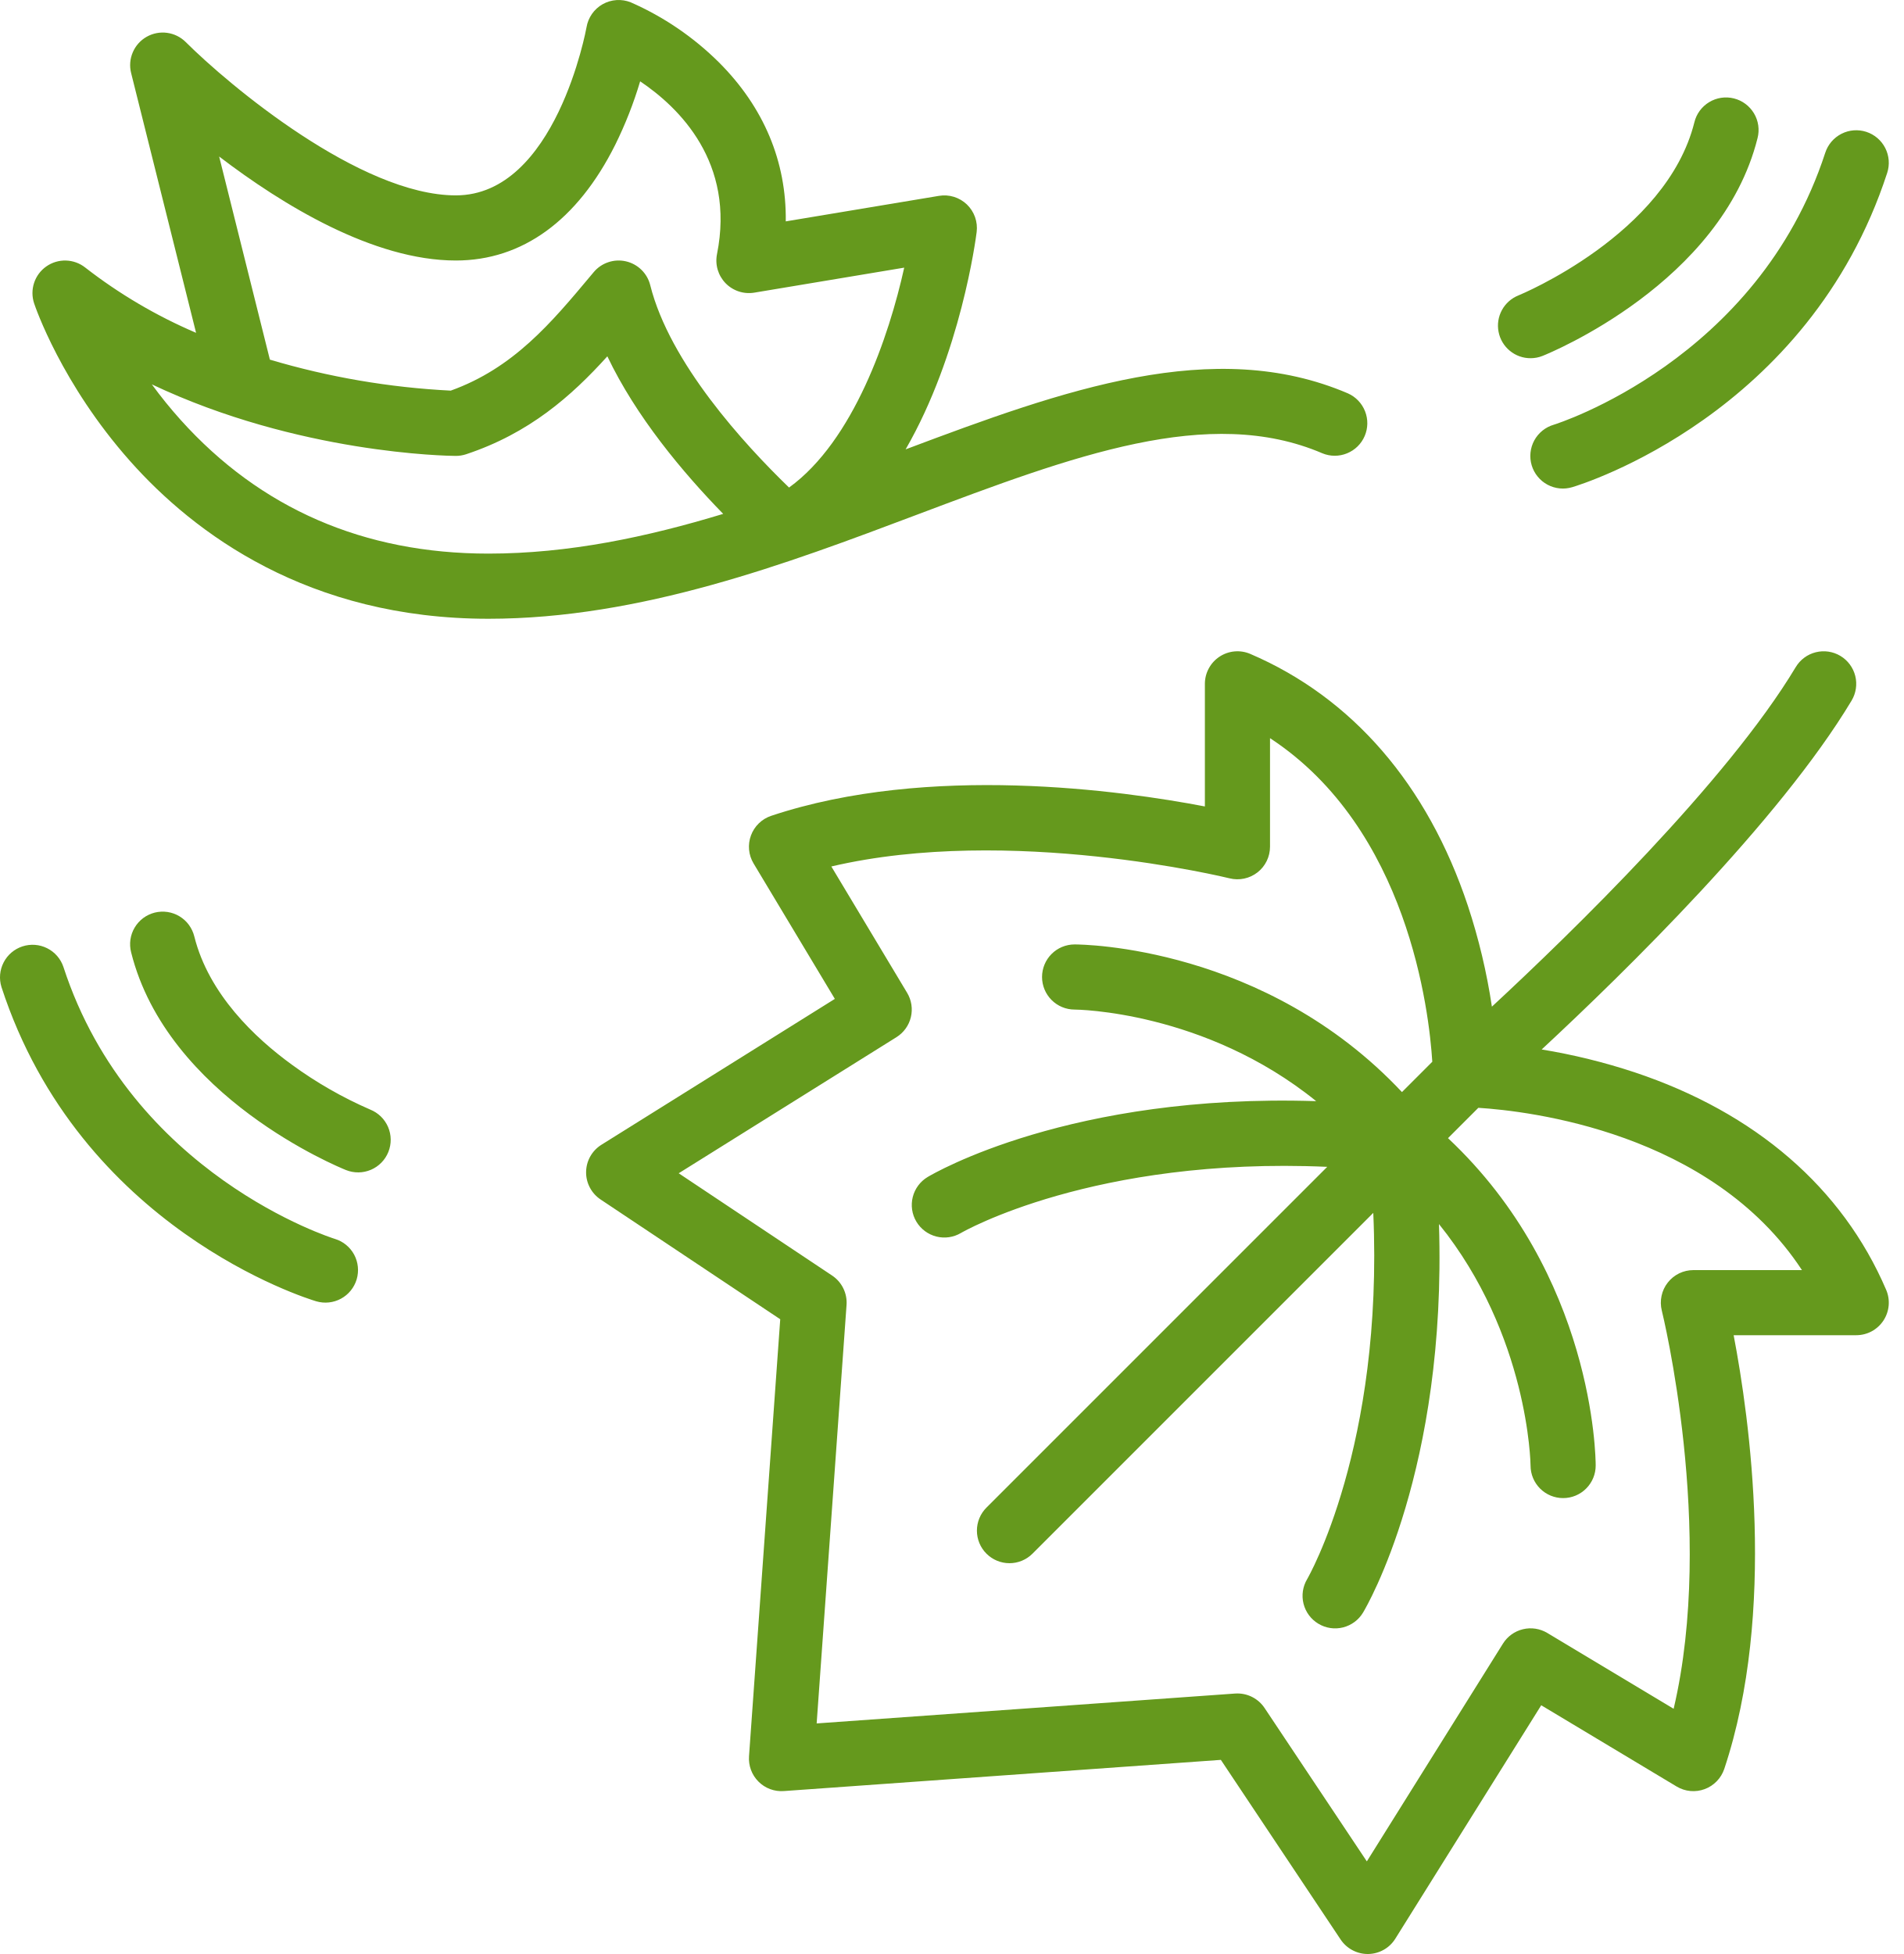
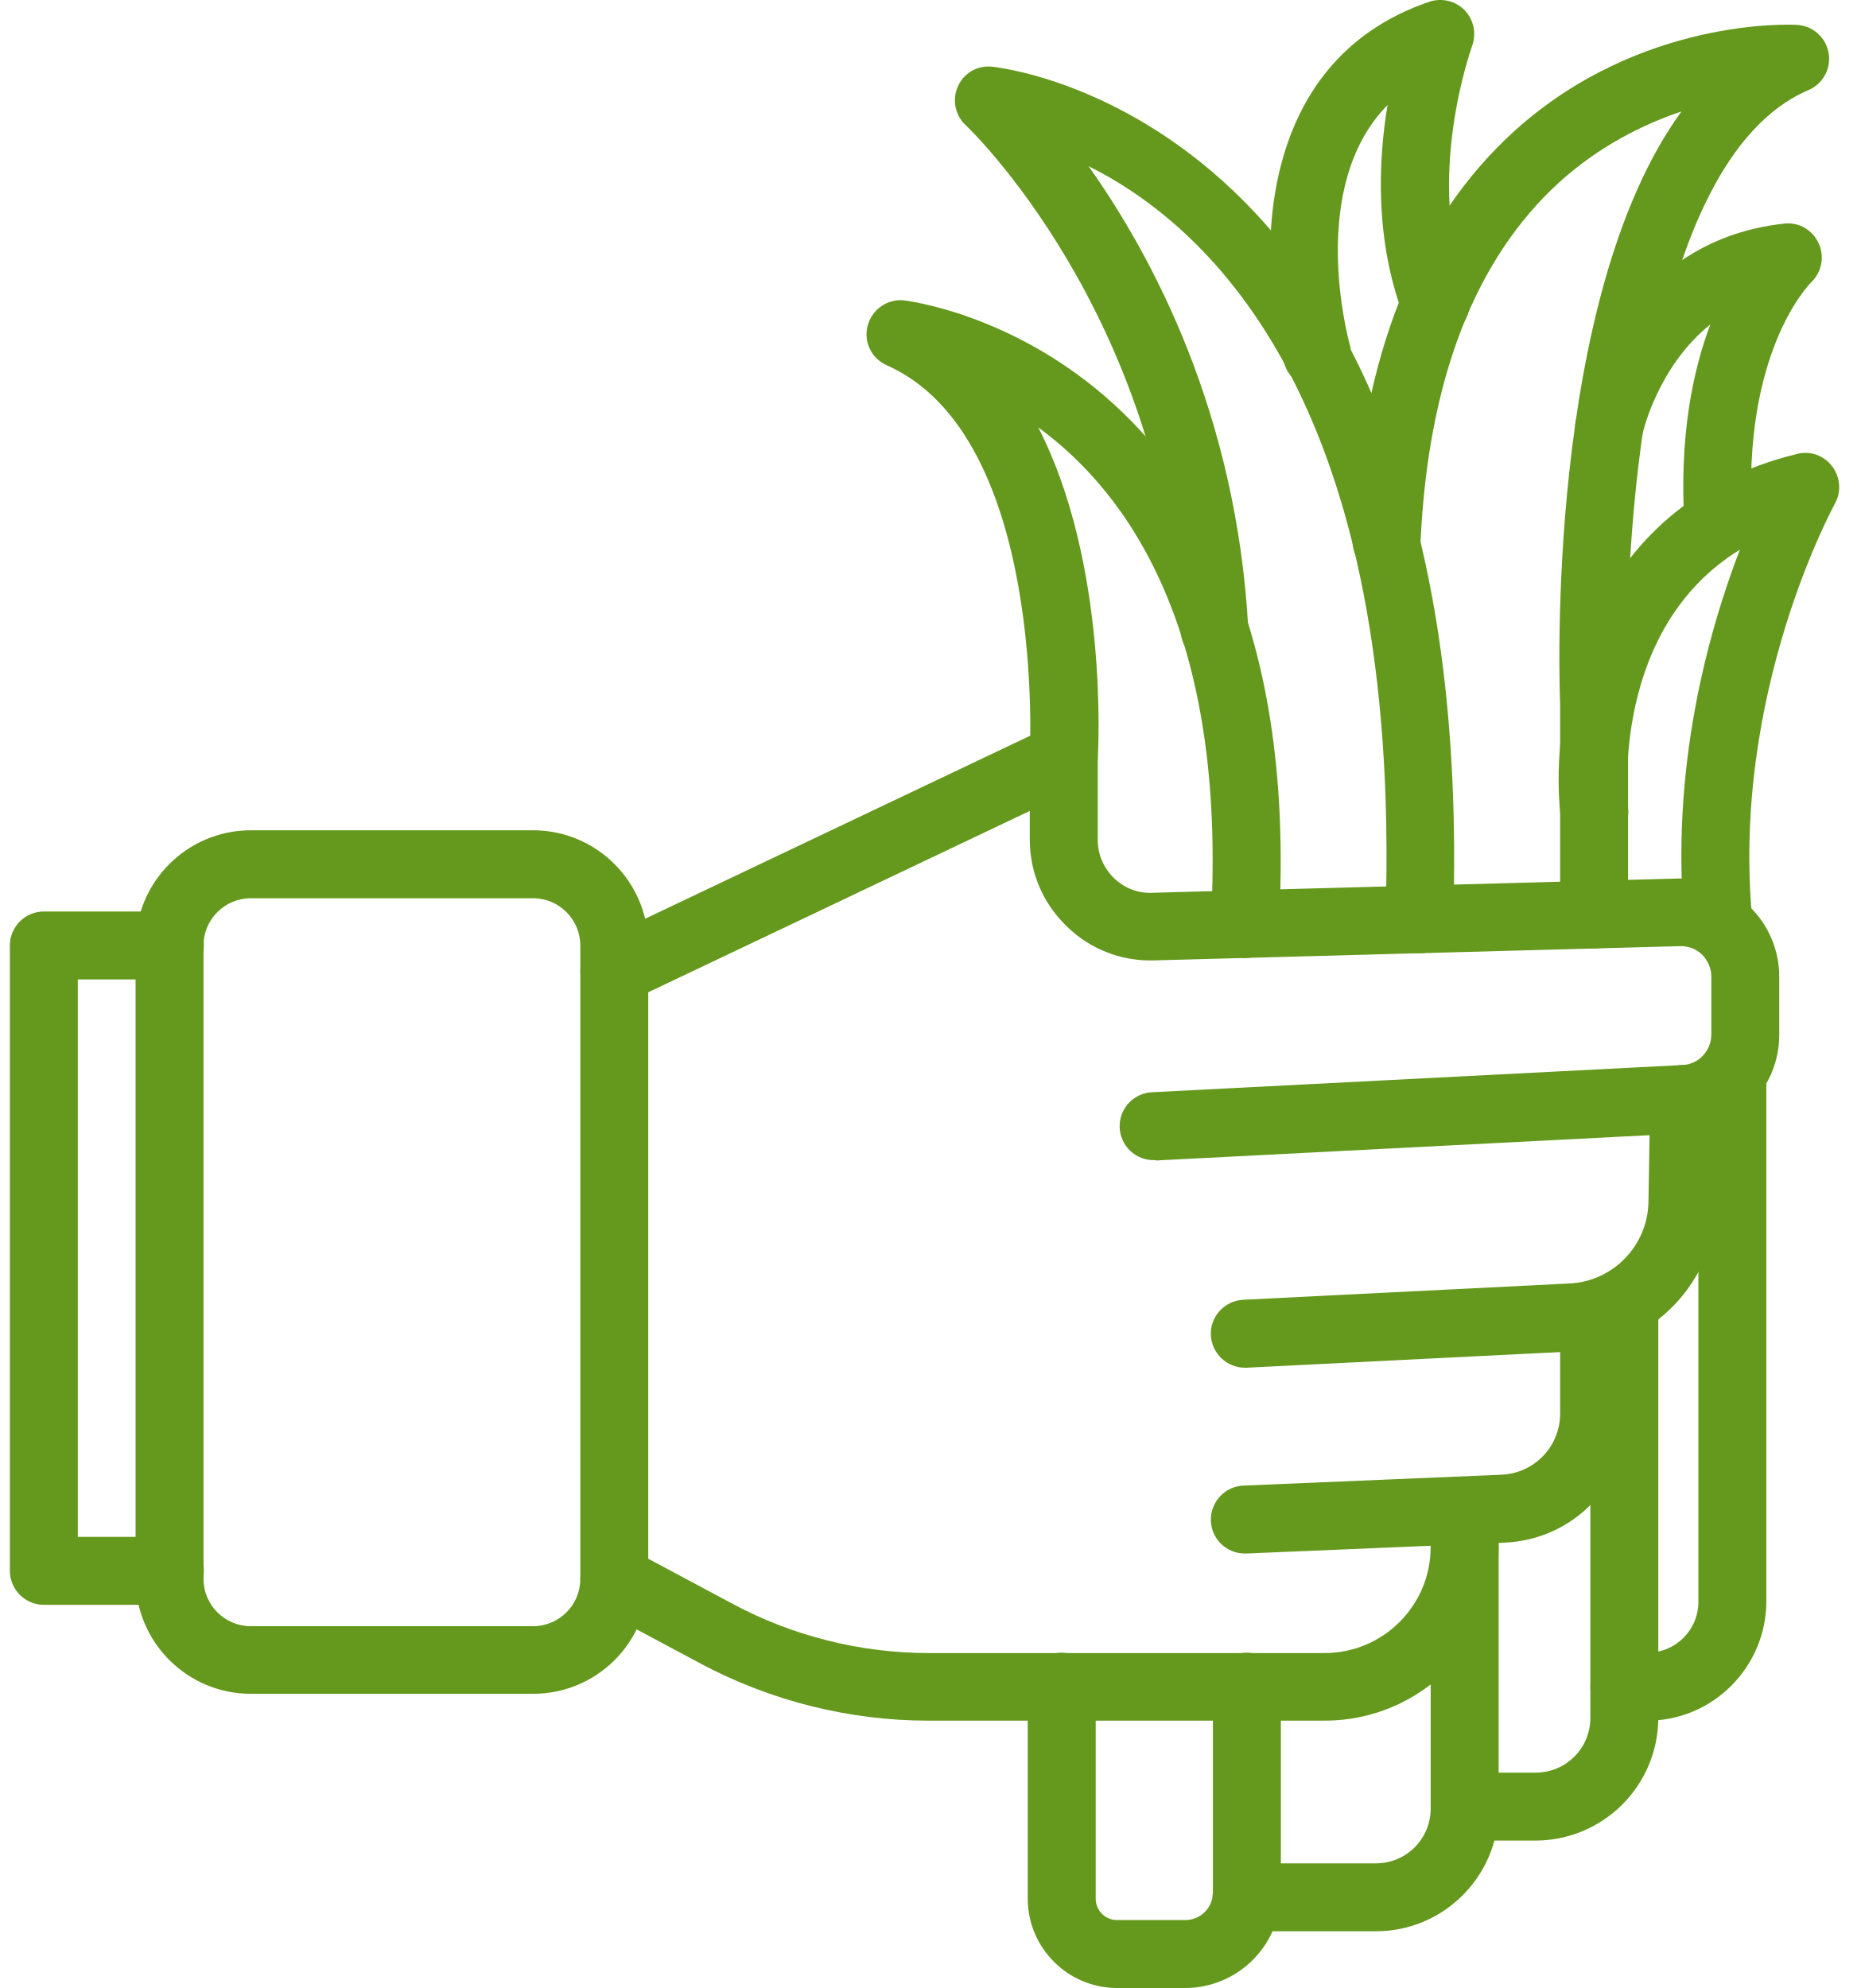
- <svg xmlns="http://www.w3.org/2000/svg" width="76" height="78" viewBox="0 0 76 78" fill="none">
-   <path d="M36.589 20.551C42.851 18.192 48.258 16.155 52.784 18.094C53.1 18.225 53.455 18.226 53.771 18.096C54.088 17.967 54.341 17.719 54.475 17.405C54.61 17.09 54.615 16.736 54.49 16.418C54.365 16.099 54.12 15.843 53.808 15.704C48.455 13.41 42.477 15.557 36.15 17.938C38.349 14.13 38.951 9.54 38.986 9.261C39.011 9.06 38.988 8.856 38.921 8.665C38.853 8.475 38.742 8.302 38.596 8.162C38.45 8.022 38.273 7.918 38.08 7.858C37.886 7.798 37.681 7.785 37.482 7.818L31.366 8.837C31.396 6.451 30.492 4.284 28.702 2.493C27.685 1.483 26.491 0.669 25.178 0.093C24.998 0.021 24.803 -0.01 24.61 0.003C24.416 0.016 24.227 0.072 24.058 0.167C23.889 0.262 23.743 0.394 23.631 0.554C23.52 0.713 23.445 0.895 23.413 1.086C23.402 1.153 22.183 7.799 18.196 7.799C14.381 7.799 9.12 3.382 7.415 1.68C7.214 1.479 6.952 1.349 6.67 1.311C6.389 1.273 6.102 1.328 5.855 1.468C5.607 1.608 5.413 1.825 5.301 2.087C5.188 2.348 5.165 2.639 5.234 2.915L7.827 13.286C6.246 12.61 4.758 11.734 3.401 10.679C3.181 10.505 2.911 10.408 2.632 10.4C2.352 10.392 2.077 10.475 1.848 10.636C1.619 10.796 1.448 11.027 1.361 11.292C1.273 11.558 1.274 11.845 1.362 12.11C1.405 12.24 2.453 15.324 5.199 18.413C7.748 21.281 12.298 24.7 19.496 24.7C25.58 24.7 31.429 22.496 36.589 20.551ZM18.196 10.399C20.848 10.399 23.048 8.802 24.558 5.781C24.961 4.966 25.294 4.118 25.553 3.247C27.107 4.29 29.354 6.481 28.621 10.144C28.58 10.351 28.589 10.564 28.648 10.766C28.708 10.968 28.815 11.152 28.962 11.304C29.108 11.455 29.289 11.568 29.489 11.634C29.689 11.7 29.902 11.716 30.109 11.682L36.094 10.684C35.486 13.433 34.069 17.601 31.497 19.462C29.701 17.725 26.732 14.484 25.956 11.384C25.898 11.151 25.777 10.939 25.605 10.771C25.434 10.603 25.22 10.486 24.986 10.432C24.752 10.378 24.508 10.39 24.281 10.467C24.053 10.543 23.851 10.681 23.698 10.865L23.59 10.994C22 12.895 20.496 14.693 17.993 15.593C15.546 15.47 13.122 15.055 10.773 14.356L8.748 6.248C11.267 8.171 14.899 10.399 18.196 10.399ZM7.208 16.759C6.802 16.307 6.419 15.834 6.061 15.343C11.904 18.112 17.874 18.197 18.186 18.199C18.328 18.2 18.47 18.178 18.606 18.133C21.124 17.296 22.8 15.822 24.244 14.224C25.387 16.627 27.252 18.856 28.868 20.513C25.814 21.441 22.693 22.099 19.496 22.099C14.527 22.099 10.393 20.303 7.208 16.759ZM75.182 52.715C75.3 52.535 75.372 52.329 75.391 52.115C75.41 51.9 75.376 51.685 75.291 51.487C73.546 47.415 70.072 44.412 65.245 42.803C64.036 42.403 62.797 42.099 61.54 41.893C64.85 38.818 71.027 32.774 73.911 27.967C74.088 27.671 74.141 27.317 74.058 26.983C73.974 26.648 73.761 26.361 73.465 26.183C73.17 26.006 72.816 25.953 72.481 26.037C72.147 26.12 71.859 26.334 71.682 26.629C68.93 31.215 62.709 37.257 59.553 40.184C59.348 38.814 59.027 37.464 58.592 36.15C56.983 31.322 53.98 27.848 49.908 26.103C49.71 26.018 49.495 25.984 49.28 26.003C49.066 26.022 48.859 26.095 48.68 26.213C48.5 26.332 48.353 26.493 48.251 26.683C48.149 26.872 48.096 27.084 48.096 27.299V32.192C44.789 31.558 37.072 30.471 30.785 32.566C30.6 32.628 30.431 32.73 30.292 32.865C30.152 33.001 30.044 33.166 29.977 33.349C29.909 33.531 29.883 33.727 29.901 33.92C29.919 34.114 29.981 34.301 30.081 34.468L33.325 39.874L24.007 45.697C23.823 45.812 23.67 45.972 23.563 46.161C23.456 46.35 23.399 46.563 23.396 46.78C23.392 46.998 23.444 47.212 23.545 47.404C23.646 47.597 23.794 47.761 23.974 47.881L31.145 52.662L29.899 70.107C29.886 70.293 29.913 70.48 29.978 70.654C30.043 70.829 30.145 70.987 30.277 71.119C30.408 71.251 30.567 71.353 30.741 71.418C30.916 71.483 31.103 71.51 31.288 71.496L48.734 70.251L53.514 77.421C53.633 77.599 53.794 77.745 53.983 77.846C54.171 77.947 54.382 78 54.596 78H54.615C54.832 77.997 55.045 77.939 55.235 77.832C55.424 77.726 55.583 77.573 55.698 77.389L61.522 68.071L66.927 71.314C67.094 71.414 67.281 71.476 67.475 71.494C67.669 71.512 67.864 71.486 68.047 71.418C68.229 71.351 68.394 71.243 68.529 71.103C68.665 70.964 68.767 70.795 68.829 70.611C70.925 64.323 69.836 56.606 69.203 53.299H74.096C74.311 53.299 74.523 53.246 74.713 53.144C74.902 53.042 75.063 52.894 75.182 52.715ZM67.596 50.7C67.399 50.7 67.204 50.745 67.026 50.831C66.849 50.918 66.693 51.044 66.572 51.2C66.45 51.355 66.365 51.537 66.325 51.73C66.284 51.923 66.287 52.123 66.335 52.315C66.358 52.408 68.483 61.08 66.808 68.211L61.765 65.185C61.473 65.01 61.123 64.956 60.792 65.036C60.461 65.115 60.174 65.322 59.994 65.611L54.561 74.303L50.478 68.179C50.359 68.001 50.198 67.855 50.009 67.754C49.821 67.653 49.61 67.6 49.396 67.6C49.365 67.6 49.334 67.601 49.303 67.603L32.599 68.796L33.792 52.092C33.809 51.863 33.764 51.634 33.663 51.428C33.562 51.221 33.408 51.046 33.217 50.918L27.092 46.835L35.785 41.402C36.074 41.221 36.28 40.935 36.36 40.603C36.439 40.272 36.386 39.923 36.21 39.631L33.185 34.588C40.304 32.918 48.987 35.038 49.081 35.061C49.272 35.109 49.472 35.112 49.666 35.071C49.859 35.03 50.04 34.946 50.196 34.824C50.352 34.703 50.478 34.547 50.564 34.37C50.651 34.192 50.696 33.997 50.696 33.8V29.466C56.212 33.083 57.048 40.384 57.174 42.383L55.963 43.594C50.499 37.772 43.221 37.7 42.896 37.7C42.551 37.7 42.22 37.837 41.977 38.08C41.733 38.324 41.596 38.655 41.596 39C41.596 39.344 41.733 39.675 41.977 39.919C42.22 40.163 42.551 40.3 42.896 40.3C42.956 40.3 48.083 40.348 52.539 43.956C42.737 43.64 37.28 46.834 37.027 46.985C36.732 47.162 36.519 47.45 36.435 47.783C36.351 48.118 36.403 48.471 36.58 48.767C36.757 49.063 37.044 49.276 37.377 49.36C37.711 49.445 38.065 49.393 38.361 49.217C38.418 49.183 43.652 46.167 52.98 46.578L39.377 60.181C39.133 60.425 38.996 60.755 38.996 61.1C38.996 61.445 39.133 61.776 39.377 62.019C39.62 62.263 39.951 62.4 40.296 62.4C40.641 62.4 40.971 62.263 41.215 62.019L54.818 48.416C55.228 57.736 52.218 62.969 52.179 63.035C52.002 63.331 51.95 63.685 52.034 64.019C52.118 64.353 52.332 64.641 52.628 64.817C52.924 64.995 53.278 65.047 53.612 64.963C53.947 64.878 54.234 64.665 54.411 64.369C54.562 64.117 57.755 58.661 57.44 48.862C61.019 53.301 61.096 58.435 61.096 58.503C61.096 58.848 61.234 59.178 61.478 59.422C61.722 59.665 62.053 59.802 62.398 59.801C62.742 59.801 63.073 59.664 63.316 59.419C63.56 59.175 63.697 58.845 63.696 58.5C63.696 58.175 63.624 50.897 57.801 45.433L59.012 44.222C61.014 44.348 68.313 45.185 71.93 50.7H67.596ZM61.096 14.299C61.261 14.299 61.425 14.268 61.578 14.206C61.869 14.09 68.712 11.293 70.157 5.514C70.2 5.348 70.209 5.175 70.185 5.005C70.161 4.836 70.103 4.672 70.015 4.525C69.927 4.378 69.811 4.249 69.674 4.147C69.536 4.044 69.38 3.97 69.213 3.929C69.047 3.887 68.874 3.879 68.704 3.904C68.535 3.93 68.372 3.989 68.225 4.078C68.079 4.166 67.951 4.283 67.849 4.422C67.748 4.56 67.675 4.717 67.635 4.884C66.515 9.363 60.671 11.769 60.611 11.793C60.331 11.905 60.098 12.112 59.954 12.377C59.809 12.642 59.761 12.95 59.819 13.246C59.876 13.543 60.035 13.81 60.268 14.002C60.501 14.195 60.794 14.3 61.096 14.299ZM74.499 5.263C74.171 5.157 73.814 5.184 73.507 5.341C73.2 5.497 72.967 5.769 72.86 6.097C70.159 14.389 62.139 16.919 62.023 16.954C61.858 17.002 61.705 17.082 61.572 17.189C61.438 17.297 61.327 17.43 61.245 17.58C61.163 17.731 61.112 17.896 61.094 18.067C61.076 18.237 61.092 18.41 61.141 18.574C61.19 18.738 61.271 18.891 61.38 19.024C61.488 19.157 61.621 19.267 61.773 19.348C61.924 19.429 62.089 19.479 62.26 19.496C62.431 19.513 62.603 19.495 62.767 19.445C63.15 19.331 72.193 16.54 75.332 6.902C75.439 6.574 75.411 6.217 75.255 5.91C75.099 5.603 74.827 5.37 74.499 5.263ZM15.503 45.983C15.566 45.824 15.598 45.654 15.596 45.484C15.594 45.313 15.558 45.144 15.491 44.987C15.423 44.831 15.326 44.688 15.204 44.569C15.081 44.45 14.937 44.356 14.778 44.292C13.672 43.812 12.622 43.21 11.648 42.498C10.191 41.439 8.334 39.692 7.757 37.384C7.716 37.218 7.643 37.061 7.542 36.922C7.441 36.784 7.313 36.667 7.166 36.578C7.019 36.489 6.857 36.431 6.687 36.405C6.517 36.38 6.344 36.388 6.178 36.429C6.012 36.471 5.855 36.545 5.717 36.647C5.58 36.75 5.464 36.878 5.376 37.026C5.288 37.173 5.231 37.336 5.206 37.506C5.182 37.676 5.192 37.849 5.234 38.015C6.679 43.793 13.522 46.59 13.813 46.707C13.971 46.77 14.141 46.802 14.312 46.8C14.482 46.798 14.651 46.762 14.808 46.695C14.965 46.628 15.107 46.53 15.226 46.408C15.346 46.286 15.439 46.141 15.503 45.983ZM2.531 38.597C2.422 38.273 2.189 38.005 1.883 37.852C1.577 37.698 1.223 37.672 0.897 37.778C0.572 37.884 0.301 38.114 0.145 38.418C-0.012 38.722 -0.043 39.076 0.059 39.402C3.199 49.04 12.241 51.831 12.625 51.946C12.955 52.042 13.309 52.005 13.611 51.841C13.914 51.677 14.138 51.4 14.237 51.071C14.335 50.741 14.299 50.386 14.137 50.083C13.974 49.781 13.698 49.554 13.369 49.455C13.288 49.43 5.238 46.908 2.531 38.597Z" fill="#65991D" />
+ <svg xmlns="http://www.w3.org/2000/svg" width="73" height="78" viewBox="0 0 73 78" fill="none">
+   <path d="M20.913 66.457H9.837C7.345 66.457 5.319 64.432 5.319 61.939V37.095C5.319 34.603 7.345 32.577 9.837 32.577H20.913C23.405 32.577 25.431 34.603 25.431 37.095V61.953C25.431 64.445 23.405 66.457 20.913 66.457ZM9.837 35.243C8.824 35.243 7.984 36.069 7.984 37.095V61.953C7.984 62.965 8.811 63.805 9.837 63.805H20.913C21.926 63.805 22.766 62.979 22.766 61.953V37.095C22.766 36.082 21.939 35.243 20.913 35.243H9.837Z" fill="#65991D" />
+   <path d="M45.291 45.519C45.115 45.523 44.941 45.493 44.778 45.43C44.614 45.367 44.465 45.273 44.338 45.152C44.082 44.908 43.933 44.573 43.924 44.219C43.916 43.866 44.047 43.523 44.291 43.267C44.535 43.011 44.87 42.862 45.224 42.853L66.003 41.787C66.642 41.76 67.136 41.227 67.136 40.587V38.321C67.136 37.988 67.002 37.695 66.776 37.455C66.661 37.345 66.525 37.258 66.376 37.201C66.227 37.144 66.069 37.117 65.909 37.122L45.277 37.682C43.998 37.722 42.758 37.242 41.838 36.335C40.906 35.429 40.399 34.23 40.399 32.937V31.817L24.672 39.294C24.005 39.614 23.219 39.321 22.899 38.668C22.579 38.015 22.872 37.202 23.525 36.895L41.159 28.512C41.361 28.413 41.585 28.368 41.809 28.382C42.033 28.396 42.25 28.468 42.438 28.592C42.825 28.832 43.065 29.258 43.065 29.725V32.95C43.065 33.523 43.291 34.043 43.691 34.443C44.104 34.843 44.637 35.056 45.197 35.029L65.829 34.469C66.869 34.429 67.882 34.829 68.628 35.562C69.388 36.295 69.801 37.282 69.801 38.335V40.6C69.801 42.653 68.189 44.359 66.136 44.466L45.357 45.532C45.344 45.519 45.317 45.519 45.291 45.519Z" fill="#65991D" />
+   <path d="M48.836 53.663C48.13 53.663 47.543 53.103 47.503 52.396C47.463 51.663 48.036 51.037 48.769 50.997L61.578 50.357C63.284 50.277 64.643 48.864 64.67 47.158L64.737 43.093C64.75 42.36 65.363 41.747 66.096 41.787C66.829 41.8 67.416 42.413 67.402 43.147L67.336 47.212C67.282 50.317 64.803 52.863 61.711 53.023L48.903 53.663H48.836Z" fill="#65991D" />
+   <path d="M48.836 60.953C48.129 60.953 47.53 60.393 47.503 59.674C47.476 58.941 48.049 58.314 48.782 58.288L58.899 57.861C60.191 57.808 61.205 56.755 61.205 55.462V51.65C61.205 50.917 61.804 50.317 62.537 50.317C63.27 50.317 63.87 50.917 63.87 51.65V55.462C63.87 58.194 61.738 60.42 59.005 60.527L48.889 60.953H48.836Z" fill="#65991D" />
+   <path d="M51.968 67.511H36.427C33.322 67.511 30.243 66.738 27.511 65.285L23.472 63.126C23.318 63.044 23.181 62.932 23.07 62.797C22.959 62.662 22.876 62.507 22.825 62.339C22.774 62.172 22.757 61.997 22.774 61.823C22.792 61.649 22.843 61.48 22.925 61.326C23.272 60.673 24.072 60.433 24.725 60.78L28.763 62.939C31.109 64.192 33.761 64.858 36.427 64.858H51.968C54.261 64.858 56.126 62.992 56.126 60.7V59.62C56.126 58.887 56.726 58.287 57.459 58.287C58.192 58.287 58.792 58.887 58.792 59.62V60.7C58.792 64.445 55.727 67.511 51.968 67.511ZM62.537 37.215C61.804 37.215 61.205 36.615 61.205 35.883V27.659C61.178 26.939 60.605 11.745 65.963 4.374C64.457 4.881 62.764 5.72 61.191 7.133C57.859 10.159 56.02 14.917 55.727 21.288C55.687 22.021 55.087 22.567 54.327 22.554C54.152 22.546 53.98 22.503 53.821 22.428C53.663 22.353 53.52 22.248 53.403 22.118C53.285 21.988 53.194 21.836 53.136 21.67C53.077 21.505 53.052 21.33 53.061 21.155C53.394 14.024 55.54 8.639 59.432 5.121C64.363 0.682 70.241 0.962 70.494 0.976C70.795 0.992 71.082 1.109 71.307 1.309C71.533 1.508 71.684 1.779 71.737 2.075C71.789 2.372 71.74 2.678 71.597 2.942C71.453 3.207 71.225 3.416 70.948 3.535C64.43 6.307 63.63 21.848 63.87 27.592V35.869C63.87 36.615 63.27 37.215 62.537 37.215ZM48.836 37.589H48.756C48.581 37.578 48.409 37.534 48.251 37.457C48.093 37.381 47.952 37.274 47.836 37.143C47.719 37.011 47.63 36.858 47.573 36.692C47.516 36.526 47.492 36.351 47.503 36.176C48.143 24.82 44.291 19.369 40.732 16.77C43.478 22.114 43.091 29.365 43.065 29.791C43.025 30.524 42.412 31.071 41.652 31.044C40.919 31.004 40.359 30.364 40.399 29.631C40.399 29.512 41.065 17.116 34.788 14.331C34.188 14.064 33.868 13.411 34.041 12.771C34.215 12.131 34.814 11.718 35.468 11.785C35.627 11.812 51.448 13.637 50.169 36.336C50.129 37.042 49.542 37.589 48.836 37.589Z" fill="#65991D" />
+   <path d="M55.687 37.402H55.647C55.294 37.388 54.961 37.236 54.72 36.98C54.478 36.723 54.346 36.382 54.354 36.029C55.007 15.957 47.57 8.946 42.705 6.52C45.237 10.092 48.503 16.236 48.969 24.62C49.009 25.353 48.449 25.98 47.716 26.033C46.996 26.073 46.357 25.513 46.317 24.78C45.61 12.265 37.96 4.974 37.88 4.907C37.68 4.719 37.543 4.473 37.488 4.203C37.433 3.933 37.463 3.653 37.573 3.401C37.8 2.881 38.32 2.562 38.893 2.615C39.08 2.628 58.046 4.481 57.006 36.149C56.993 36.842 56.406 37.402 55.687 37.402ZM46.503 78H43.824C41.892 78 40.319 76.427 40.319 74.495V66.178C40.319 65.445 40.919 64.845 41.652 64.845C42.385 64.845 42.985 65.445 42.985 66.178V74.495C42.985 74.961 43.358 75.334 43.824 75.334H46.503C47.09 75.334 47.583 74.855 47.583 74.255V66.178C47.583 65.445 48.183 64.845 48.916 64.845C49.649 64.845 50.249 65.445 50.249 66.178V74.255C50.245 75.247 49.85 76.198 49.148 76.9C48.447 77.601 47.496 77.997 46.503 78Z" fill="#65991D" />
+   <path d="M53.981 75.774H48.903C48.169 75.774 47.57 75.174 47.57 74.441C47.57 73.708 48.169 73.109 48.903 73.109H53.981C55.167 73.109 56.126 72.149 56.126 70.963V60.687C56.126 59.953 56.726 59.354 57.459 59.354C58.192 59.354 58.792 59.953 58.792 60.687V70.963C58.792 73.615 56.633 75.774 53.981 75.774Z" fill="#65991D" />
+   <path d="M60.245 72.216H57.459C56.726 72.216 56.127 71.616 56.127 70.883C56.127 70.15 56.726 69.55 57.459 69.55H60.245C61.431 69.55 62.391 68.59 62.391 67.404V51.077C62.391 50.344 62.991 49.744 63.724 49.744C64.457 49.744 65.056 50.344 65.056 51.077V67.417C65.049 68.69 64.54 69.908 63.639 70.807C62.737 71.706 61.518 72.212 60.245 72.216ZM67.416 37.588C66.736 37.588 66.163 37.069 66.096 36.389C65.496 30.204 67.016 24.793 68.255 21.568C63.204 24.673 63.844 31.364 63.87 31.697C63.889 31.872 63.873 32.048 63.823 32.216C63.773 32.383 63.691 32.54 63.581 32.676C63.471 32.812 63.335 32.925 63.181 33.009C63.027 33.093 62.858 33.145 62.684 33.163C61.964 33.243 61.298 32.71 61.218 31.991C60.778 27.965 62.151 19.835 70.508 17.809C71.028 17.676 71.561 17.876 71.881 18.302C72.2 18.729 72.24 19.302 71.987 19.755C71.947 19.835 67.882 27.232 68.748 36.136C68.782 36.487 68.674 36.838 68.449 37.11C68.224 37.383 67.9 37.555 67.549 37.588H67.416Z" fill="#65991D" />
+   <path d="M64.63 67.511H63.724C62.99 67.511 62.391 66.911 62.391 66.178C62.391 65.445 62.99 64.845 63.724 64.845H64.63C65.736 64.845 66.629 63.952 66.629 62.846V42.12C66.629 41.387 67.229 40.787 67.962 40.787C68.695 40.787 69.295 41.387 69.295 42.12V62.846C69.281 65.418 67.189 67.511 64.63 67.511ZM51.661 15.223C51.075 15.223 50.542 14.837 50.382 14.251C49.316 10.385 49.129 2.428 56.073 0.069C56.553 -0.091 57.099 0.029 57.459 0.402C57.819 0.776 57.926 1.322 57.752 1.802C57.739 1.855 55.86 6.987 57.553 11.452C57.819 12.145 57.473 12.904 56.779 13.171C56.616 13.233 56.442 13.263 56.267 13.258C56.091 13.253 55.919 13.213 55.759 13.142C55.599 13.07 55.456 12.967 55.336 12.839C55.216 12.712 55.122 12.562 55.06 12.398C53.941 9.439 54.061 6.36 54.434 4.121C51.288 7.32 52.874 13.238 52.954 13.531C53.154 14.237 52.728 14.97 52.021 15.17C51.901 15.21 51.781 15.223 51.661 15.223ZM67.416 21.848C66.722 21.848 66.136 21.301 66.083 20.595C65.87 17.156 66.403 14.57 67.096 12.731C65.016 14.397 64.43 17.023 64.43 17.063C64.27 17.782 63.564 18.249 62.844 18.089C62.124 17.942 61.671 17.223 61.818 16.503C61.884 16.223 63.39 9.479 70.001 8.773C70.574 8.706 71.108 9.026 71.347 9.546C71.587 10.065 71.467 10.678 71.054 11.078C70.948 11.185 68.335 13.851 68.735 20.435C68.746 20.61 68.723 20.786 68.666 20.952C68.609 21.118 68.519 21.271 68.403 21.402C68.286 21.534 68.145 21.64 67.987 21.717C67.829 21.793 67.657 21.838 67.482 21.848H67.416ZM6.665 62.966H1.72C0.987 62.966 0.387 62.366 0.387 61.633V37.095C0.387 36.362 0.987 35.763 1.72 35.763H6.665C7.398 35.763 7.998 36.362 7.998 37.095C7.998 37.828 7.398 38.428 6.665 38.428H3.053V60.3H6.665C7.398 60.3 7.998 60.9 7.998 61.633C7.998 62.366 7.398 62.966 6.665 62.966Z" fill="#65991D" />
</svg>
